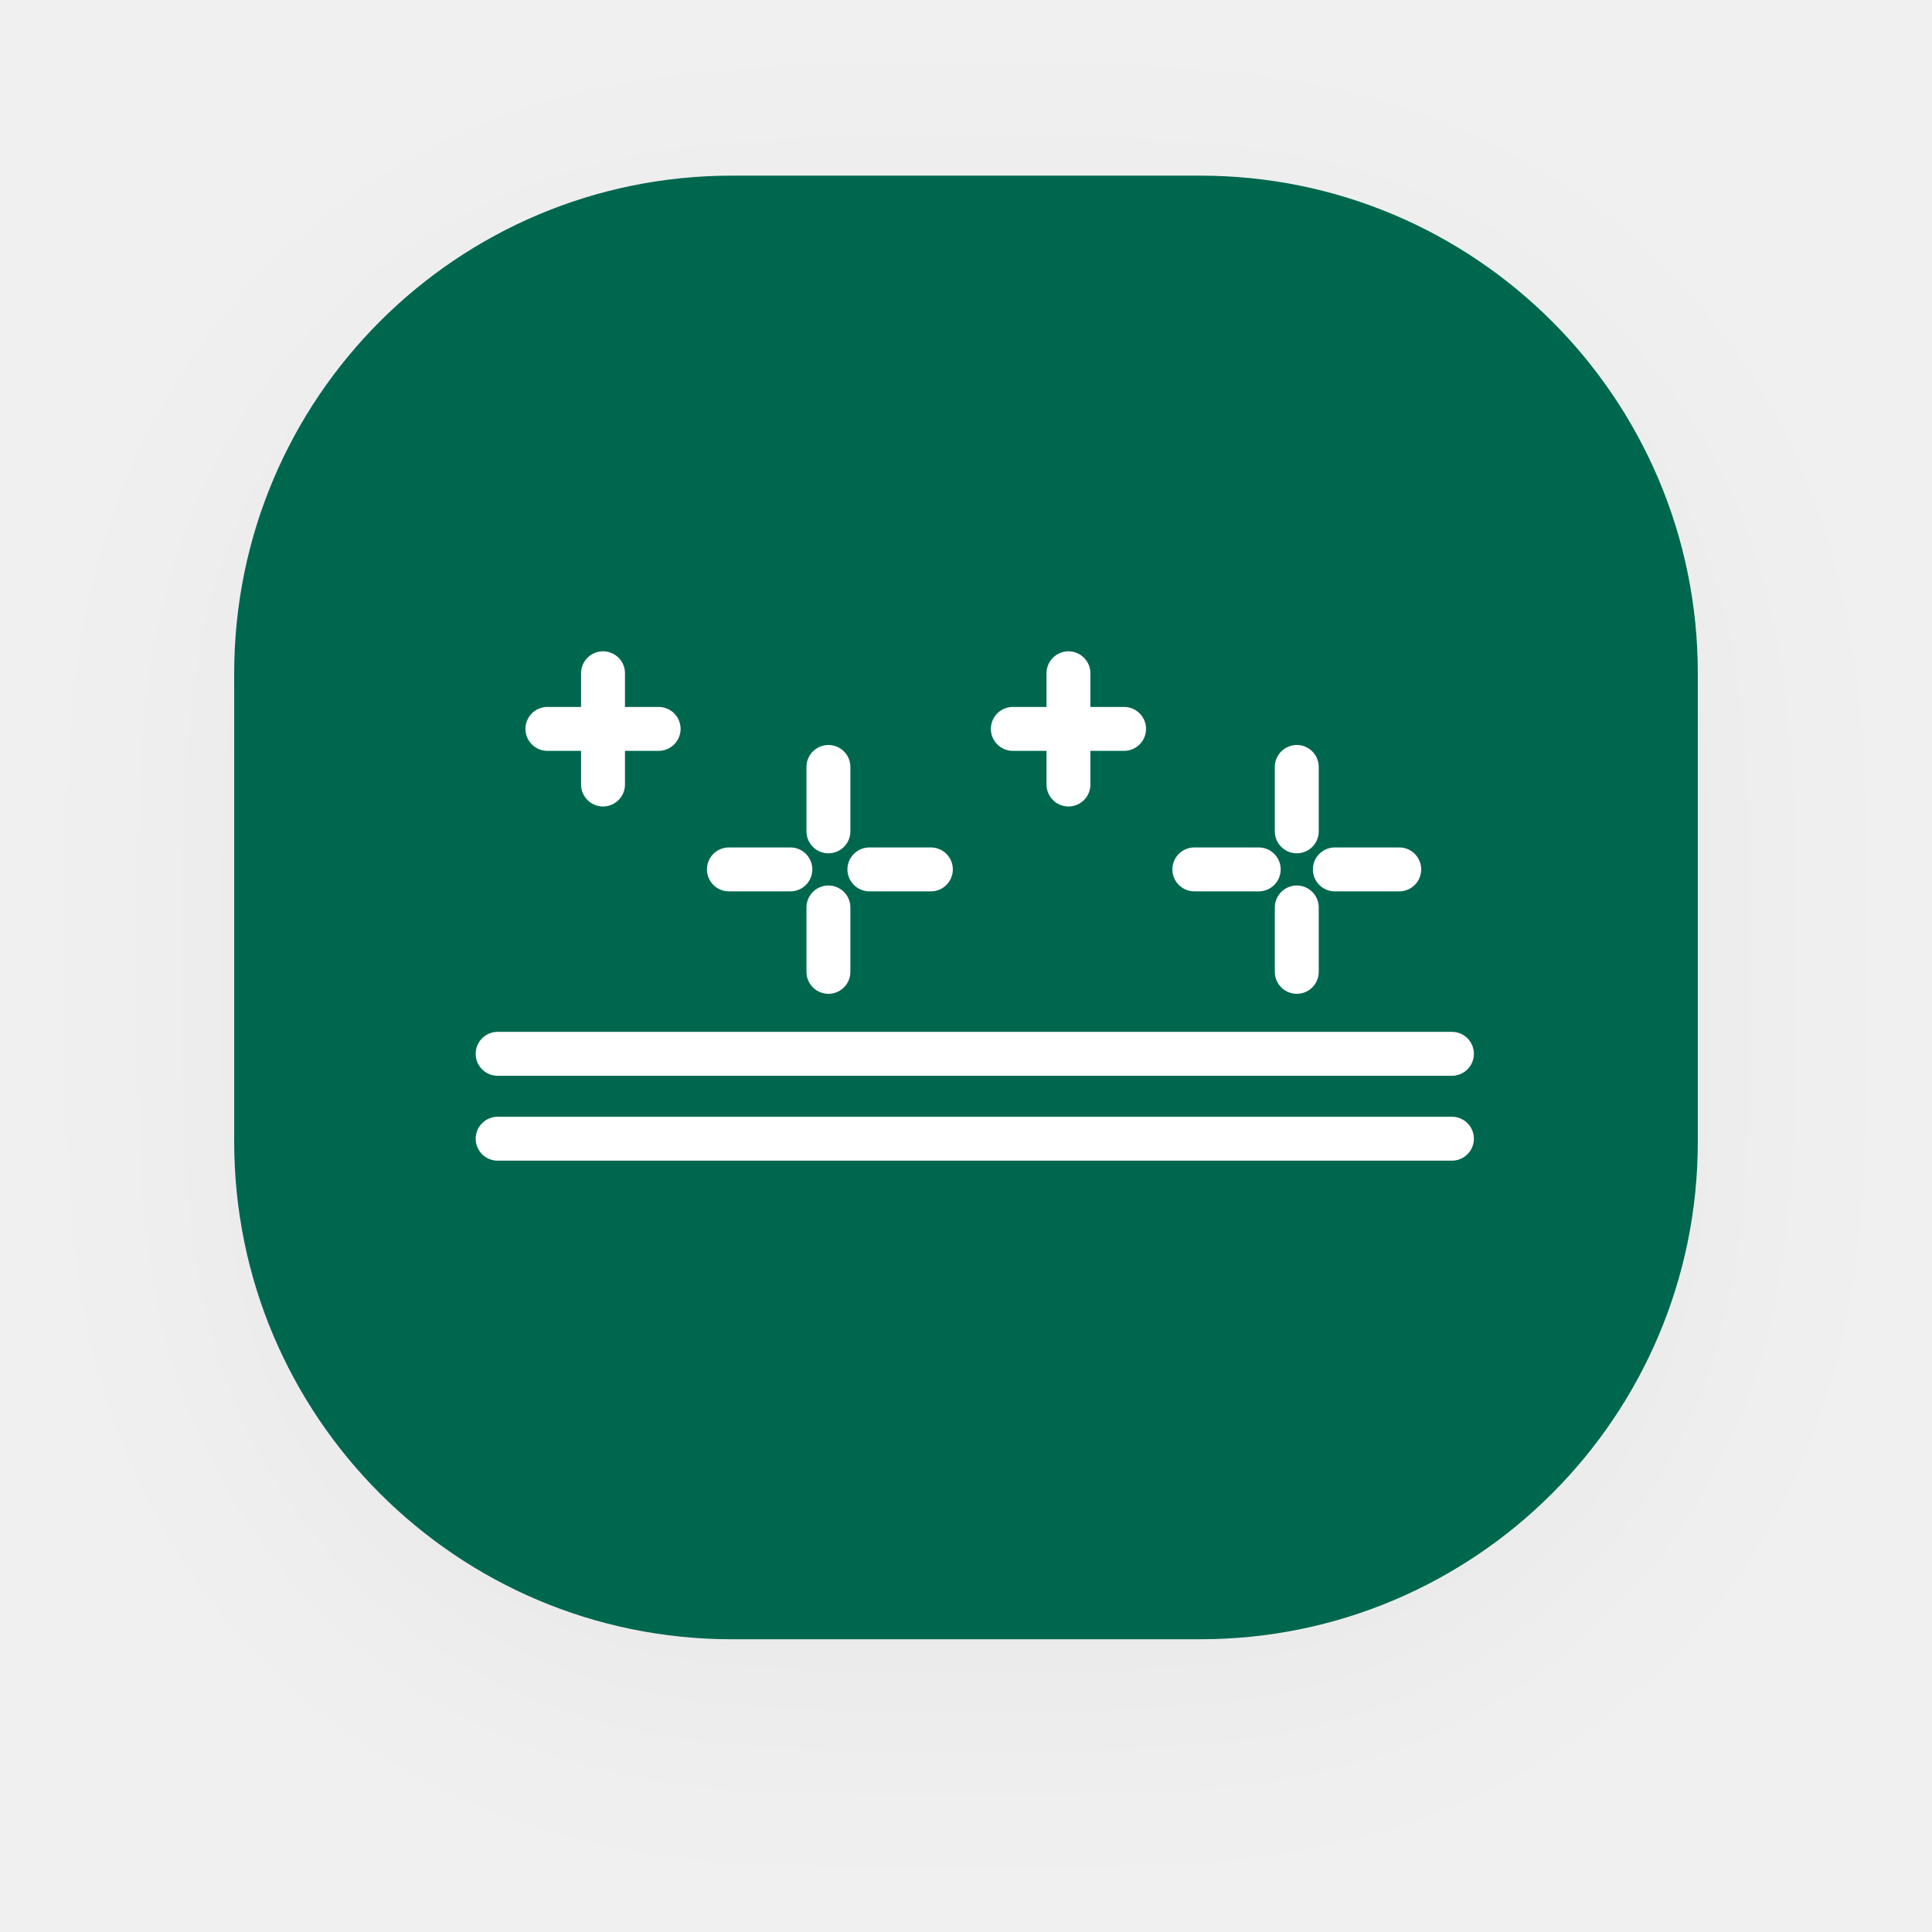
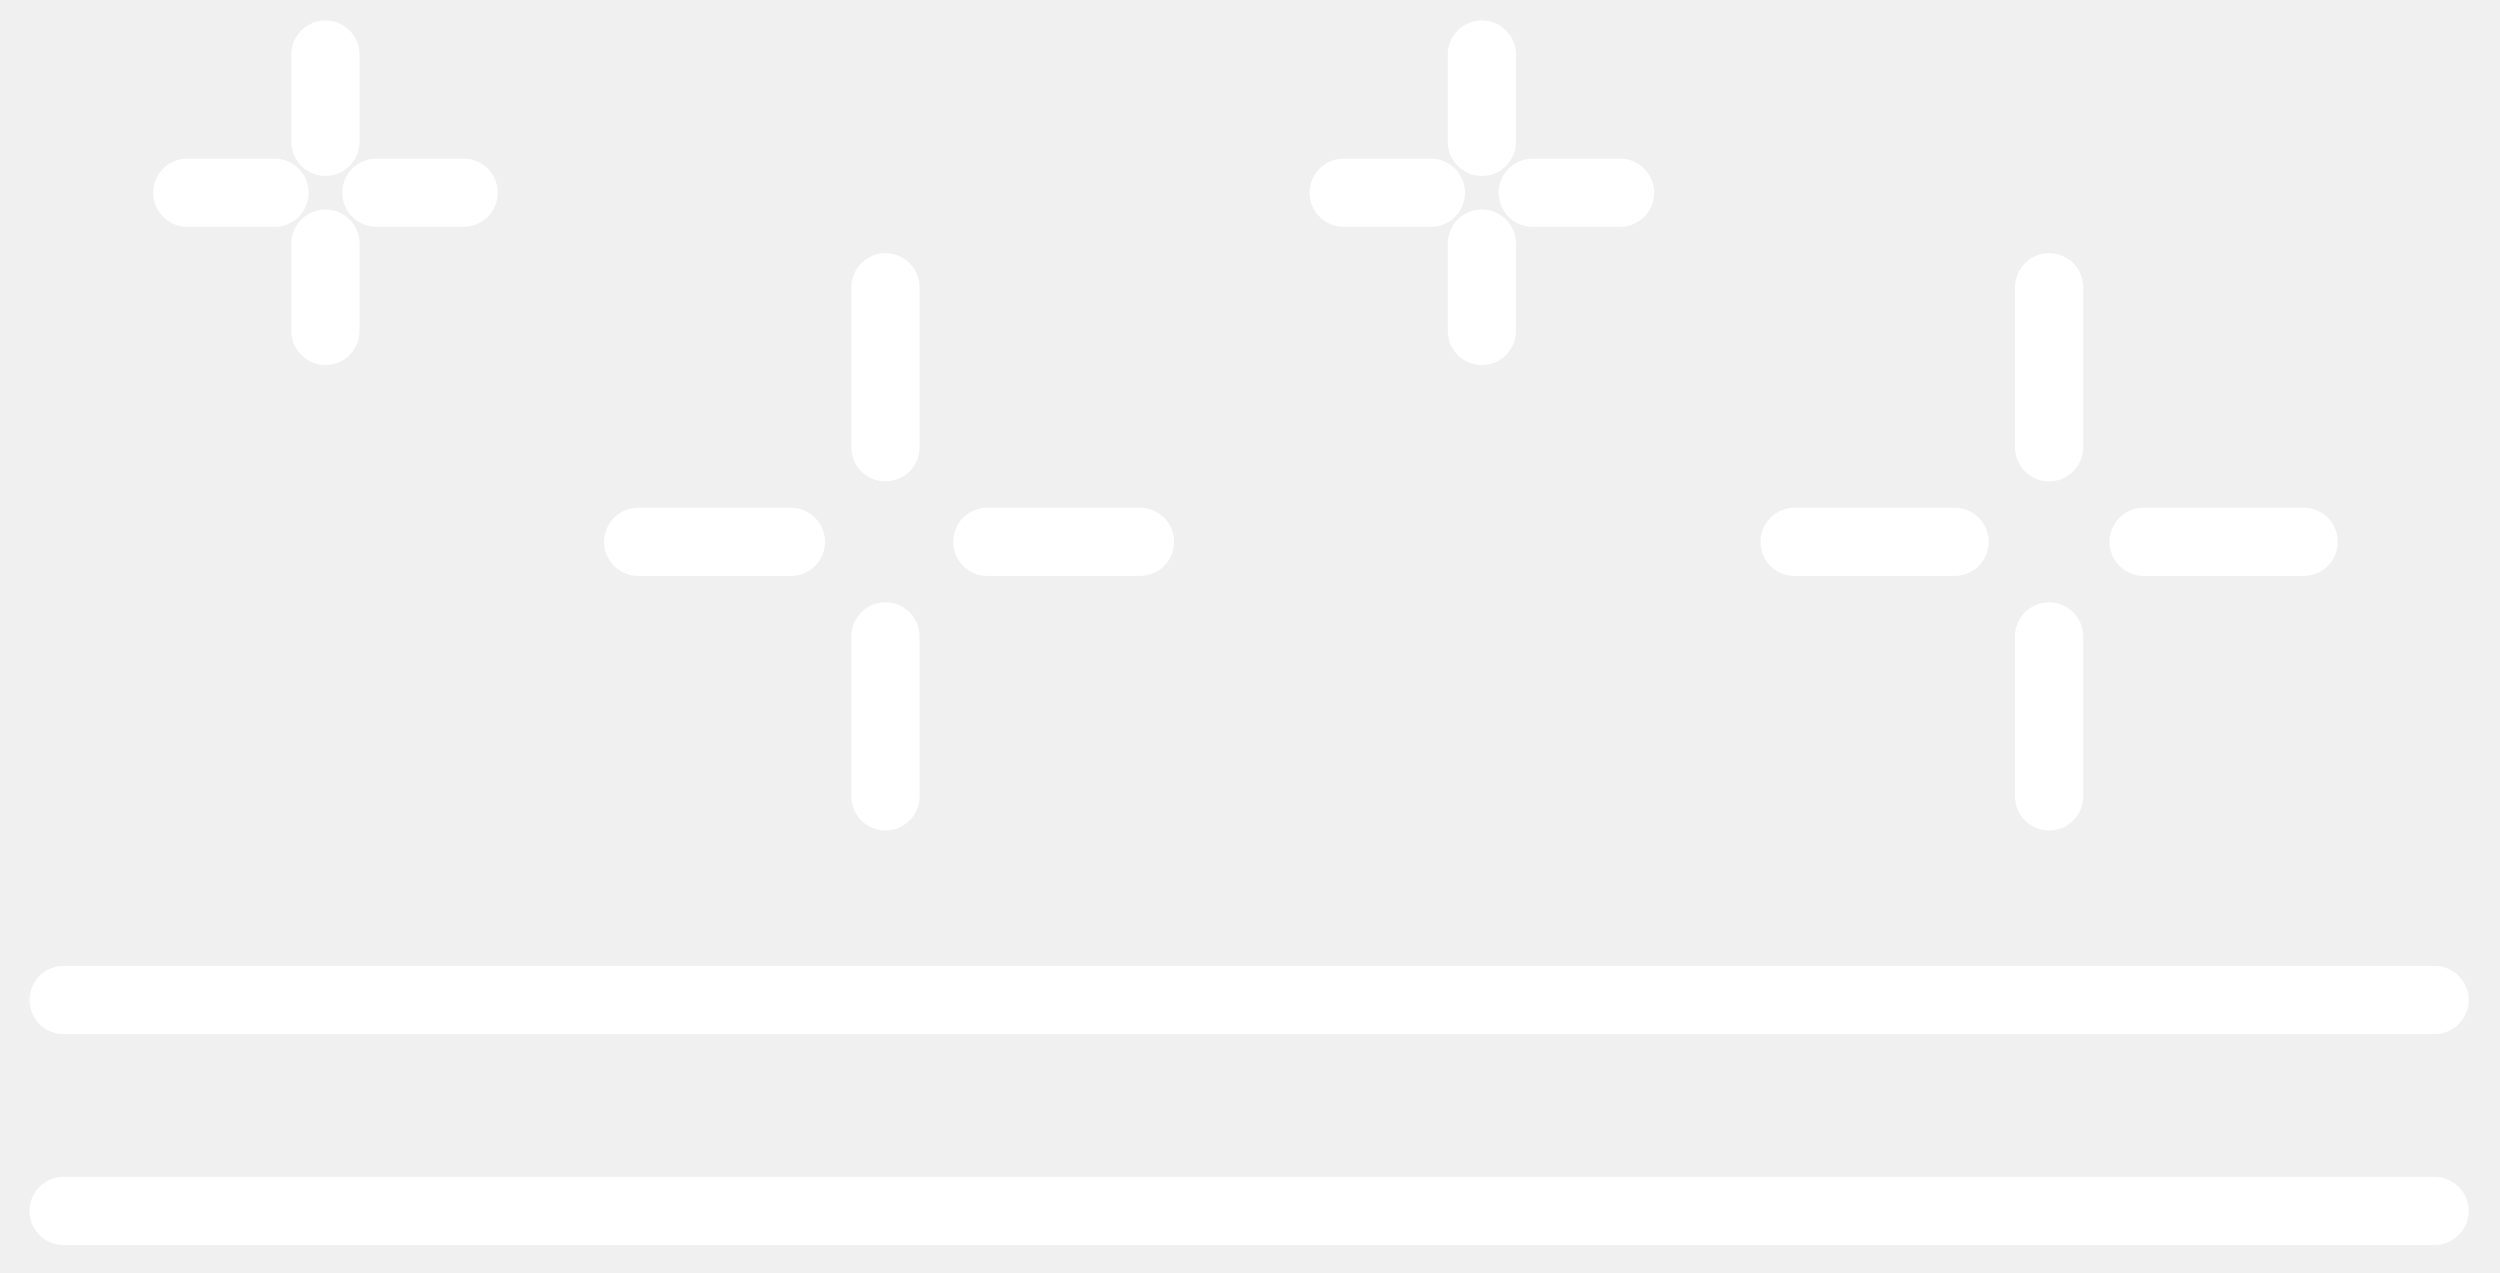
- <svg xmlns="http://www.w3.org/2000/svg" width="66" height="66" viewBox="0 0 66 66" fill="none">
-   <g filter="url(#filter0_d_1212_4250)">
-     <rect x="8" y="6" width="50" height="50" rx="17" fill="#00674F" />
+ <svg xmlns="http://www.w3.org/2000/svg" width="55" height="28" viewBox="0 0 55 28" fill="none">
+   <g id="Group 92">
+     <path id="Vector" d="M1.4 22H53.56" stroke="white" stroke-width="1.5" stroke-miterlimit="10" stroke-linecap="round" stroke-linejoin="round" />
+     <path id="Vector_2" d="M1.4 26.64H53.56" stroke="white" stroke-width="1.5" stroke-miterlimit="10" stroke-linecap="round" stroke-linejoin="round" />
+     <g id="Group">
+       <g id="Group_2">
+         <g id="Group_3">
+           <path id="Vector_3" d="M19.48 6.32V9.84" stroke="white" stroke-width="1.5" stroke-miterlimit="10" stroke-linecap="round" stroke-linejoin="round" />
+           <path id="Vector_4" d="M19.48 14.001V17.52" stroke="white" stroke-width="1.5" stroke-miterlimit="10" stroke-linecap="round" stroke-linejoin="round" />
+         </g>
+         <g id="Group_4">
+           <path id="Vector_5" d="M25.08 11.92H21.72" stroke="white" stroke-width="1.5" stroke-miterlimit="10" stroke-linecap="round" stroke-linejoin="round" />
+           <path id="Vector_6" d="M17.4 11.92H14.04" stroke="white" stroke-width="1.5" stroke-miterlimit="10" stroke-linecap="round" stroke-linejoin="round" />
+         </g>
+       </g>
+       <g id="Group_5">
+         <g id="Group_6">
+           <path id="Vector_7" d="M45.08 6.32V9.84" stroke="white" stroke-width="1.5" stroke-miterlimit="10" stroke-linecap="round" stroke-linejoin="round" />
+           <path id="Vector_8" d="M45.08 14.001V17.52" stroke="white" stroke-width="1.5" stroke-miterlimit="10" stroke-linecap="round" stroke-linejoin="round" />
+         </g>
+         <g id="Group_7">
+           <path id="Vector_9" d="M50.68 11.92H47.16" stroke="white" stroke-width="1.5" stroke-miterlimit="10" stroke-linecap="round" stroke-linejoin="round" />
+           <path id="Vector_10" d="M43.001 11.92H39.48" stroke="white" stroke-width="1.5" stroke-miterlimit="10" stroke-linecap="round" stroke-linejoin="round" />
+         </g>
+       </g>
+       <g id="Group_8">
+         <g id="Group_9">
+           <path id="Vector_11" d="M32.601 1.2V3.12" stroke="white" stroke-width="1.5" stroke-miterlimit="10" stroke-linecap="round" stroke-linejoin="round" />
+           <path id="Vector_12" d="M32.601 5.36V7.28" stroke="white" stroke-width="1.5" stroke-miterlimit="10" stroke-linecap="round" stroke-linejoin="round" />
+         </g>
+         <g id="Group_10">
+           <path id="Vector_13" d="M35.641 4.24H33.721" stroke="white" stroke-width="1.5" stroke-miterlimit="10" stroke-linecap="round" stroke-linejoin="round" />
+           <path id="Vector_14" d="M31.48 4.24H29.561" stroke="white" stroke-width="1.5" stroke-miterlimit="10" stroke-linecap="round" stroke-linejoin="round" />
+         </g>
+       </g>
+       <g id="Group_11">
+         <g id="Group_12">
+           <path id="Vector_15" d="M7.16 1.2V3.12" stroke="white" stroke-width="1.5" stroke-miterlimit="10" stroke-linecap="round" stroke-linejoin="round" />
+           <path id="Vector_16" d="M7.16 5.36V7.28" stroke="white" stroke-width="1.5" stroke-miterlimit="10" stroke-linecap="round" stroke-linejoin="round" />
+         </g>
+         <g id="Group_13">
+           <path id="Vector_17" d="M10.2 4.24H8.28" stroke="white" stroke-width="1.5" stroke-miterlimit="10" stroke-linecap="round" stroke-linejoin="round" />
+           <path id="Vector_18" d="M6.04 4.24H4.12" stroke="white" stroke-width="1.5" stroke-miterlimit="10" stroke-linecap="round" stroke-linejoin="round" />
+         </g>
+       </g>
+     </g>
  </g>
-   <path d="M17 36H49.6" stroke="white" stroke-width="1.5" stroke-miterlimit="10" stroke-linecap="round" stroke-linejoin="round" />
-   <path d="M17 38.9H49.6" stroke="white" stroke-width="1.5" stroke-miterlimit="10" stroke-linecap="round" stroke-linejoin="round" />
-   <path d="M28.3 26.2V28.4" stroke="white" stroke-width="1.5" stroke-miterlimit="10" stroke-linecap="round" stroke-linejoin="round" />
-   <path d="M28.3 31V33.2" stroke="white" stroke-width="1.5" stroke-miterlimit="10" stroke-linecap="round" stroke-linejoin="round" />
-   <path d="M31.8 29.7H29.7" stroke="white" stroke-width="1.5" stroke-miterlimit="10" stroke-linecap="round" stroke-linejoin="round" />
-   <path d="M27 29.7H24.9" stroke="white" stroke-width="1.5" stroke-miterlimit="10" stroke-linecap="round" stroke-linejoin="round" />
-   <path d="M44.3 26.2V28.4" stroke="white" stroke-width="1.5" stroke-miterlimit="10" stroke-linecap="round" stroke-linejoin="round" />
-   <path d="M44.3 31V33.2" stroke="white" stroke-width="1.5" stroke-miterlimit="10" stroke-linecap="round" stroke-linejoin="round" />
-   <path d="M47.8 29.7H45.6" stroke="white" stroke-width="1.5" stroke-miterlimit="10" stroke-linecap="round" stroke-linejoin="round" />
-   <path d="M43 29.7H40.8" stroke="white" stroke-width="1.5" stroke-miterlimit="10" stroke-linecap="round" stroke-linejoin="round" />
-   <path d="M36.5 23V24.2" stroke="white" stroke-width="1.5" stroke-miterlimit="10" stroke-linecap="round" stroke-linejoin="round" />
-   <path d="M36.5 25.6V26.8" stroke="white" stroke-width="1.5" stroke-miterlimit="10" stroke-linecap="round" stroke-linejoin="round" />
-   <path d="M38.4 24.9H37.2" stroke="white" stroke-width="1.5" stroke-miterlimit="10" stroke-linecap="round" stroke-linejoin="round" />
-   <path d="M35.8 24.9H34.6" stroke="white" stroke-width="1.5" stroke-miterlimit="10" stroke-linecap="round" stroke-linejoin="round" />
-   <path d="M20.6 23V24.2" stroke="white" stroke-width="1.5" stroke-miterlimit="10" stroke-linecap="round" stroke-linejoin="round" />
-   <path d="M20.6 25.6V26.8" stroke="white" stroke-width="1.5" stroke-miterlimit="10" stroke-linecap="round" stroke-linejoin="round" />
-   <path d="M22.5 24.9H21.3" stroke="white" stroke-width="1.5" stroke-miterlimit="10" stroke-linecap="round" stroke-linejoin="round" />
-   <path d="M19.9 24.9H18.7" stroke="white" stroke-width="1.5" stroke-miterlimit="10" stroke-linecap="round" stroke-linejoin="round" />
-   <defs>
-     <filter id="filter0_d_1212_4250" x="0" y="0" width="66" height="66" filterUnits="userSpaceOnUse" color-interpolation-filters="sRGB">
-       <feFlood flood-opacity="0" result="BackgroundImageFix" />
-       <feColorMatrix in="SourceAlpha" type="matrix" values="0 0 0 0 0 0 0 0 0 0 0 0 0 0 0 0 0 0 127 0" result="hardAlpha" />
-       <feOffset dy="2" />
-       <feGaussianBlur stdDeviation="4" />
-       <feComposite in2="hardAlpha" operator="out" />
-       <feColorMatrix type="matrix" values="0 0 0 0 0.012 0 0 0 0 0.051 0 0 0 0 0.271 0 0 0 0.03 0" />
-       <feBlend mode="normal" in2="BackgroundImageFix" result="effect1_dropShadow_1212_4250" />
-       <feBlend mode="normal" in="SourceGraphic" in2="effect1_dropShadow_1212_4250" result="shape" />
-     </filter>
-   </defs>
</svg>
